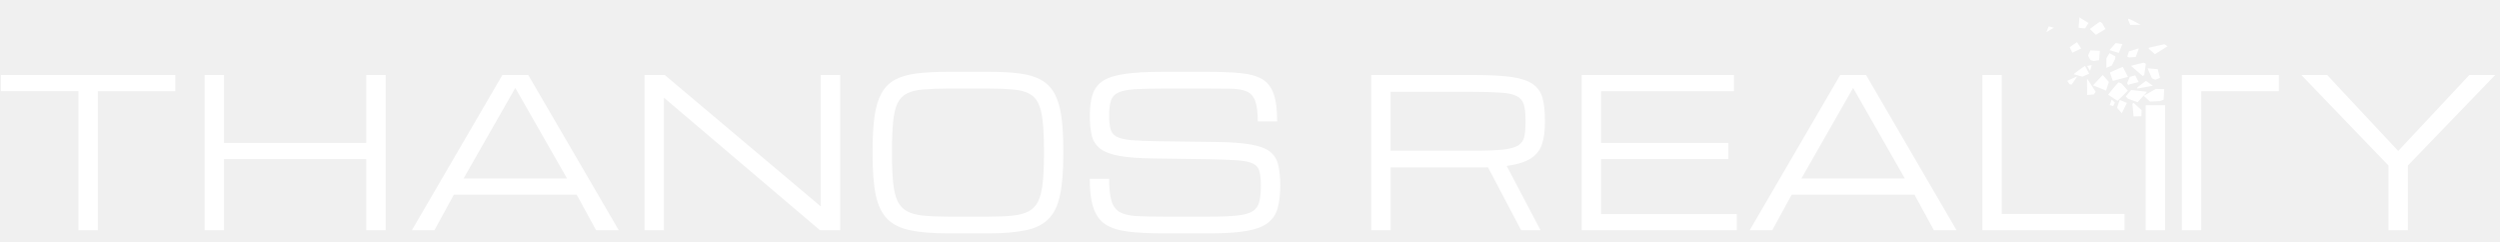
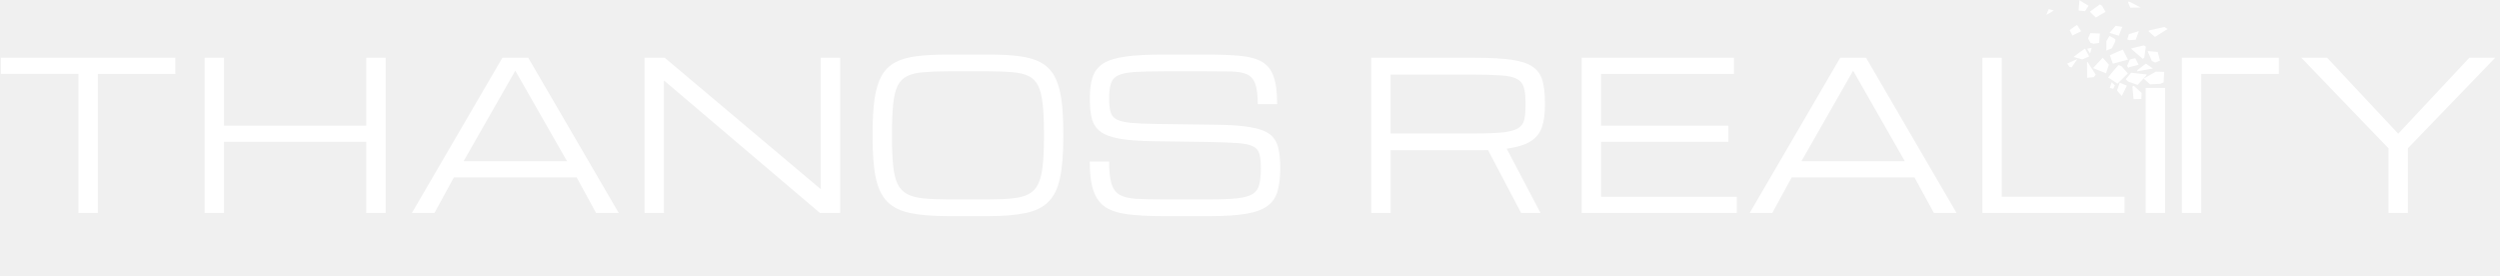
- <svg xmlns="http://www.w3.org/2000/svg" width="290" height="28" viewBox="0 0 290 28" fill="none">
-   <path d="M277.18 26.7V19.2L267.06 8.7H270.06L278.31 17.51L286.56 8.7H289.56L279.43 19.2V26.7H277.18ZM253.2 26.7V8.7H264.45V10.58H255.45V26.7H253.2ZM251.25 26.7V12.2H249V26.7H251.25ZM230.05 26.7V8.7H232.3V24.82H246.55V26.7H230.05ZM203.05 26.7L213.55 8.7H216.55L227.05 26.7H224.42L222.17 22.58H207.92L205.67 26.7H203.05ZM209.05 20.7H221.05L215.05 10.2L209.05 20.7ZM183.55 26.7V8.7H201.22V10.58H185.8V16.58H200.57V18.45H185.8V24.83H201.55V26.7H183.55ZM159.12 8.7H171.17C172.93 8.7 174.34 8.78 175.41 8.93C176.49 9.09 177.31 9.36 177.86 9.74C178.42 10.13 178.79 10.65 178.99 11.31C179.18 11.98 179.28 12.82 179.28 13.83V14.3C179.28 15.24 179.17 16.05 178.94 16.73C178.72 17.4 178.3 17.95 177.66 18.37C177.03 18.78 176.09 19.07 174.85 19.25L178.77 26.7H176.52L172.68 19.41C172.53 19.42 172.36 19.42 172.19 19.42C172.03 19.42 171.85 19.42 171.68 19.42H161.38V26.7H159.13V8.7H159.12ZM161.37 17.48H171.32C172.66 17.48 173.71 17.43 174.48 17.35C175.25 17.25 175.82 17.09 176.18 16.87C176.54 16.64 176.78 16.32 176.88 15.91C176.98 15.49 177.03 14.96 177.03 14.3V13.83C177.03 13.09 176.96 12.5 176.82 12.08C176.68 11.65 176.4 11.33 175.98 11.13C175.56 10.92 174.93 10.79 174.09 10.74C173.25 10.68 172.14 10.65 170.74 10.65H161.37V17.48ZM146.32 21.5C146.32 20.8 146.26 20.25 146.15 19.86C146.04 19.46 145.8 19.16 145.41 18.98C145.03 18.78 144.44 18.66 143.63 18.6C142.83 18.54 141.73 18.5 140.33 18.47L133.81 18.38C132.2 18.36 130.91 18.26 129.93 18.09C128.96 17.91 128.22 17.65 127.72 17.28C127.22 16.9 126.88 16.4 126.71 15.78C126.55 15.15 126.47 14.37 126.47 13.43C126.47 12.41 126.58 11.57 126.81 10.9C127.04 10.24 127.46 9.72 128.06 9.34C128.67 8.97 129.53 8.71 130.64 8.56C131.75 8.4 133.18 8.33 134.94 8.33H139.95C141.55 8.33 142.87 8.38 143.94 8.48C145 8.58 145.84 8.81 146.47 9.18C147.09 9.55 147.54 10.12 147.8 10.89C148.08 11.66 148.21 12.73 148.21 14.08H145.96C145.96 13.03 145.86 12.24 145.66 11.71C145.46 11.17 145.14 10.81 144.68 10.61C144.22 10.41 143.61 10.31 142.84 10.29C142.06 10.28 141.1 10.27 139.95 10.27H135.05C133.66 10.27 132.53 10.3 131.69 10.35C130.85 10.41 130.22 10.53 129.79 10.73C129.36 10.92 129.07 11.24 128.93 11.66C128.78 12.09 128.71 12.68 128.71 13.43C128.71 14.07 128.77 14.57 128.87 14.96C128.97 15.34 129.19 15.63 129.55 15.84C129.91 16.03 130.46 16.17 131.2 16.25C131.94 16.32 132.95 16.36 134.23 16.38L141.22 16.47C142.86 16.49 144.17 16.59 145.14 16.76C146.13 16.93 146.86 17.2 147.35 17.57C147.84 17.95 148.16 18.45 148.32 19.09C148.48 19.73 148.57 20.53 148.57 21.5C148.57 22.55 148.46 23.44 148.26 24.16C148.07 24.87 147.68 25.44 147.11 25.87C146.54 26.3 145.72 26.61 144.64 26.79C143.56 26.98 142.14 27.07 140.39 27.07H134.9C133.3 27.07 131.96 27 130.87 26.86C129.78 26.72 128.92 26.44 128.27 26.02C127.63 25.59 127.17 24.95 126.89 24.11C126.6 23.27 126.46 22.14 126.46 20.74H128.71C128.71 21.84 128.8 22.69 128.98 23.29C129.16 23.89 129.48 24.32 129.92 24.59C130.37 24.85 131 25 131.81 25.06C132.62 25.11 133.65 25.13 134.9 25.13H140.27C141.67 25.13 142.77 25.09 143.59 25C144.4 24.91 145 24.74 145.39 24.49C145.78 24.23 146.03 23.86 146.14 23.38C146.26 22.91 146.32 22.28 146.32 21.5ZM109.97 27.07C108.21 27.07 106.76 26.95 105.63 26.71C104.5 26.48 103.61 26.04 102.97 25.4C102.34 24.76 101.89 23.84 101.63 22.63C101.38 21.43 101.26 19.86 101.26 17.93V17.47C101.26 15.87 101.34 14.54 101.49 13.46C101.65 12.37 101.92 11.49 102.3 10.81C102.68 10.13 103.2 9.61 103.86 9.25C104.52 8.89 105.36 8.65 106.36 8.52C107.36 8.39 108.56 8.33 109.97 8.33H114.69C116.09 8.33 117.3 8.39 118.3 8.52C119.3 8.65 120.13 8.89 120.78 9.25C121.44 9.61 121.97 10.13 122.35 10.81C122.73 11.49 123 12.37 123.16 13.46C123.32 14.54 123.39 15.87 123.39 17.47V17.93C123.39 19.86 123.27 21.43 123.01 22.63C122.76 23.84 122.31 24.76 121.67 25.4C121.04 26.04 120.16 26.48 119.02 26.71C117.89 26.95 116.44 27.07 114.69 27.07H109.97ZM109.97 25.13H114.69C115.81 25.13 116.75 25.09 117.51 25.01C118.28 24.93 118.9 24.77 119.38 24.51C119.86 24.25 120.23 23.86 120.48 23.34C120.73 22.81 120.91 22.11 121 21.24C121.1 20.36 121.15 19.26 121.15 17.93V17.47C121.15 16.09 121.1 14.96 121 14.07C120.91 13.18 120.73 12.47 120.48 11.96C120.23 11.44 119.86 11.07 119.38 10.83C118.9 10.59 118.28 10.44 117.51 10.38C116.75 10.31 115.81 10.27 114.69 10.27H109.97C108.85 10.27 107.91 10.31 107.14 10.38C106.37 10.44 105.75 10.59 105.27 10.83C104.79 11.07 104.42 11.44 104.16 11.96C103.91 12.47 103.74 13.18 103.65 14.07C103.56 14.96 103.51 16.09 103.51 17.47V17.93C103.51 19.26 103.56 20.36 103.65 21.24C103.74 22.11 103.91 22.81 104.16 23.34C104.42 23.86 104.79 24.25 105.27 24.51C105.75 24.77 106.38 24.93 107.14 25.01C107.91 25.09 108.85 25.13 109.97 25.13ZM74.8 26.7V8.7H77.14L95.22 23.92H95.25V8.7H97.5V26.7H95.15L77.07 11.35H77.05V26.7H74.8ZM47.8 26.7L58.3 8.7H61.3L71.8 26.7H69.17L66.92 22.58H52.67L50.42 26.7H47.8ZM53.8 20.7H65.8L59.8 10.2L53.8 20.7ZM23.75 26.7V8.7H26V16.58H42.5V8.7H44.75V26.7H42.5V18.45H26V26.7H23.75ZM9.1 26.7V10.57H0.1V8.7H20.35V10.58H11.35V26.7H9.1Z" fill="white" />
-   <path d="M248.769 11.115L250.176 10.311L251.151 10.341L251.078 11.561L250.677 11.725L249.504 11.783L248.769 11.115ZM244.847 8.418L245.341 8.183L245.841 7.962L246.348 7.756L246.943 8.918L245.19 9.385L244.847 8.418ZM242.192 9.209L242.257 9.194L243.203 10.661L242.963 10.956L242.201 11.024L242.192 9.209ZM240.636 8.61L241.056 8.28L241.497 7.957L241.957 7.642L242.445 8.544L241.652 8.894L240.636 8.61ZM244.642 10.985L245.03 10.492L245.434 10.012L245.852 9.543L246.213 9.695L246.931 10.521L245.733 11.7L244.642 10.985ZM244.016 8.697L244.728 9.501L244.4 10.504L242.89 9.9L244.016 8.697ZM245.676 12.497L245.986 11.587L246.819 11.939L246.229 13.136L245.676 12.497ZM248.664 8.826L247.293 7.638L247.792 7.506L248.294 7.384L248.798 7.273L249.018 7.411L248.837 8.681L248.664 8.826ZM246.689 11.187L247.104 10.683L247.316 10.435L249.119 10.637L249.092 10.731L248.062 11.855L246.949 11.455L246.689 11.187ZM248.043 10.127L249.024 9.38L249.841 9.945L248.014 10.281L248.043 10.127ZM249.347 5.646L249.363 5.539L251.174 5.131L251.54 5.364L250.074 6.284L249.347 5.646ZM247.464 12.098L247.508 11.987L247.629 11.955L248.526 12.779L248.5 13.482L247.595 13.502L247.464 12.098ZM247.214 2.89L246.95 2.265L247.046 2.169L247.503 2.393L247.954 2.628L248.4 2.873L247.214 2.89ZM244.445 6.761L244.799 6.161L245.491 6.552L245.449 6.849L245.077 7.598L244.431 7.868L244.445 6.761ZM247.787 8.746L248.183 9.514L247.027 9.809L247.034 9.873L246.971 9.864L246.847 9.643L247.163 8.907L247.787 8.746ZM240.182 5.491L240.459 5.281L240.743 5.08L241.032 4.888L241.513 5.624L240.49 6.118L240.182 5.491ZM239.896 9.375L241.005 8.874L241.033 8.905L240.407 9.811L240.157 9.764L239.896 9.375ZM237.749 3.054L238.343 3.223L237.472 3.726L237.749 3.054ZM242.525 3.366L242.908 3.072L243.299 2.788L243.698 2.516L243.943 2.677L244.336 3.37L243.219 4.035L242.525 3.366ZM242.364 2.665L241.97 3.295L241.216 3.222L241.303 2.061L241.286 2.06L241.299 2.015L242.364 2.665ZM245.058 11.544L245.428 11.908L245.229 12.304L244.831 12.188L245.058 11.544ZM249.227 7.943L249.271 7.925L250.394 8.025L250.663 9.03L250.111 9.253L249.726 9.083L249.227 7.943ZM242.206 7.655L242.734 7.55L242.549 8.224L242.206 7.655ZM246.863 6.567L247.057 5.959L248.181 5.614L248.188 5.677L247.844 6.61L247.082 6.659L246.863 6.567ZM244.805 5.813L245.521 4.993L246.295 5.113L245.88 6.143L244.805 5.813ZM242.314 6.446L242.582 5.841L243.685 5.889L243.594 6.983L242.957 7.076L242.59 6.972L242.314 6.446Z" fill="white" />
+ <svg xmlns="http://www.w3.org/2000/svg" width="290" height="32" viewBox="0 0 290 32" fill="none">
+   <path d="M277.18 24.7V17.2L267.06 6.7H270.06L278.31 15.51L286.56 6.7H289.56L279.43 17.2V24.7H277.18ZM253.2 24.7V6.7H264.45V8.58H255.45V24.7H253.2ZM251.25 24.7V10.2H249V24.7H251.25ZM230.05 24.7V6.7H232.3V22.82H246.55V24.7H230.05ZM203.05 24.7L213.55 6.7H216.55L227.05 24.7H224.42L222.17 20.58H207.92L205.67 24.7H203.05ZM209.05 18.7H221.05L215.05 8.2L209.05 18.7ZM183.55 24.7V6.7H201.22V8.58H185.8V14.58H200.57V16.45H185.8V22.83H201.55V24.7H183.55ZM159.12 6.7H171.17C172.93 6.7 174.34 6.78 175.41 6.93C176.49 7.09 177.31 7.36 177.86 7.74C178.42 8.13 178.79 8.65 178.99 9.31C179.18 9.98 179.28 10.82 179.28 11.83V12.3C179.28 13.24 179.17 14.05 178.94 14.73C178.72 15.4 178.3 15.95 177.66 16.37C177.03 16.78 176.09 17.07 174.85 17.25L178.77 24.7H176.52L172.68 17.41C172.53 17.42 172.36 17.42 172.19 17.42C172.03 17.42 171.85 17.42 171.68 17.42H161.38V24.7H159.13V6.7H159.12ZM161.37 15.48H171.32C172.66 15.48 173.71 15.43 174.48 15.35C175.25 15.25 175.82 15.09 176.18 14.87C176.54 14.64 176.78 14.32 176.88 13.91C176.98 13.49 177.03 12.96 177.03 12.3V11.83C177.03 11.09 176.96 10.5 176.82 10.08C176.68 9.65 176.4 9.33 175.98 9.13C175.56 8.92 174.93 8.79 174.09 8.74C173.25 8.68 172.14 8.65 170.74 8.65H161.37V15.48ZM146.32 19.5C146.32 18.8 146.26 18.25 146.15 17.86C146.04 17.46 145.8 17.16 145.41 16.98C145.03 16.78 144.44 16.66 143.63 16.6C142.83 16.54 141.73 16.5 140.33 16.47L133.81 16.38C132.2 16.36 130.91 16.26 129.93 16.09C128.96 15.91 128.22 15.65 127.72 15.28C127.22 14.9 126.88 14.4 126.71 13.78C126.55 13.15 126.47 12.37 126.47 11.43C126.47 10.41 126.58 9.57 126.81 8.9C127.04 8.24 127.46 7.72 128.06 7.34C128.67 6.97 129.53 6.71 130.64 6.56C131.75 6.4 133.18 6.33 134.94 6.33H139.95C141.55 6.33 142.87 6.38 143.94 6.48C145 6.58 145.84 6.81 146.47 7.18C147.09 7.55 147.54 8.12 147.8 8.89C148.08 9.66 148.21 10.73 148.21 12.08H145.96C145.96 11.03 145.86 10.24 145.66 9.71C145.46 9.17 145.14 8.81 144.68 8.61C144.22 8.41 143.61 8.31 142.84 8.29C142.06 8.28 141.1 8.27 139.95 8.27H135.05C133.66 8.27 132.53 8.3 131.69 8.35C130.85 8.41 130.22 8.53 129.79 8.73C129.36 8.92 129.07 9.24 128.93 9.66C128.78 10.09 128.71 10.68 128.71 11.43C128.71 12.07 128.77 12.57 128.87 12.96C128.97 13.34 129.19 13.63 129.55 13.84C129.91 14.03 130.46 14.17 131.2 14.25C131.94 14.32 132.95 14.36 134.23 14.38L141.22 14.47C142.86 14.49 144.17 14.59 145.14 14.76C146.13 14.93 146.86 15.2 147.35 15.57C147.84 15.95 148.16 16.45 148.32 17.09C148.48 17.73 148.57 18.53 148.57 19.5C148.57 20.55 148.46 21.44 148.26 22.16C148.07 22.87 147.68 23.44 147.11 23.87C146.54 24.3 145.72 24.61 144.64 24.79C143.56 24.98 142.14 25.07 140.39 25.07H134.9C133.3 25.07 131.96 25 130.87 24.86C129.78 24.72 128.92 24.44 128.27 24.02C127.63 23.59 127.17 22.95 126.89 22.11C126.6 21.27 126.46 20.14 126.46 18.74H128.71C128.71 19.84 128.8 20.69 128.98 21.29C129.16 21.89 129.48 22.32 129.92 22.59C130.37 22.85 131 23 131.81 23.06C132.62 23.11 133.65 23.13 134.9 23.13H140.27C141.67 23.13 142.77 23.09 143.59 23C144.4 22.91 145 22.74 145.39 22.49C145.78 22.23 146.03 21.86 146.14 21.38C146.26 20.91 146.32 20.28 146.32 19.5ZM109.97 25.07C108.21 25.07 106.76 24.95 105.63 24.71C104.5 24.48 103.61 24.04 102.97 23.4C102.34 22.76 101.89 21.84 101.63 20.63C101.38 19.43 101.26 17.86 101.26 15.93V15.47C101.26 13.87 101.34 12.54 101.49 11.46C101.65 10.37 101.92 9.49 102.3 8.81C102.68 8.13 103.2 7.61 103.86 7.25C104.52 6.89 105.36 6.65 106.36 6.52C107.36 6.39 108.56 6.33 109.97 6.33H114.69C116.09 6.33 117.3 6.39 118.3 6.52C119.3 6.65 120.13 6.89 120.78 7.25C121.44 7.61 121.97 8.13 122.35 8.81C122.73 9.49 123 10.37 123.16 11.46C123.32 12.54 123.39 13.87 123.39 15.47V15.93C123.39 17.86 123.27 19.43 123.01 20.63C122.76 21.84 122.31 22.76 121.67 23.4C121.04 24.04 120.16 24.48 119.02 24.71C117.89 24.95 116.44 25.07 114.69 25.07H109.97ZM109.97 23.13H114.69C115.81 23.13 116.75 23.09 117.51 23.01C118.28 22.93 118.9 22.77 119.38 22.51C119.86 22.25 120.23 21.86 120.48 21.34C120.73 20.81 120.91 20.11 121 19.24C121.1 18.36 121.15 17.26 121.15 15.93V15.47C121.15 14.09 121.1 12.96 121 12.07C120.91 11.18 120.73 10.47 120.48 9.96C120.23 9.44 119.86 9.07 119.38 8.83C118.9 8.59 118.28 8.44 117.51 8.38C116.75 8.31 115.81 8.27 114.69 8.27H109.97C108.85 8.27 107.91 8.31 107.14 8.38C106.37 8.44 105.75 8.59 105.27 8.83C104.79 9.07 104.42 9.44 104.16 9.96C103.91 10.47 103.74 11.18 103.65 12.07C103.56 12.96 103.51 14.09 103.51 15.47V15.93C103.51 17.26 103.56 18.36 103.65 19.24C103.74 20.11 103.91 20.81 104.16 21.34C104.42 21.86 104.79 22.25 105.27 22.51C105.75 22.77 106.38 22.93 107.14 23.01C107.91 23.09 108.85 23.13 109.97 23.13ZM74.8 24.7V6.7H77.14L95.22 21.92H95.25V6.7H97.5V24.7H95.15L77.07 9.35H77.05V24.7H74.8ZM47.8 24.7L58.3 6.7H61.3L71.8 24.7H69.17L66.92 20.58H52.67L50.42 24.7H47.8ZM53.8 18.7H65.8L59.8 8.2L53.8 18.7ZM23.75 24.7V6.7H26V14.58H42.5V6.7H44.75V24.7H42.5V16.45H26V24.7H23.75ZM9.1 24.7V8.57H0.1V6.7H20.35V8.58H11.35V24.7H9.1Z" fill="white" />
+   <path d="M248.769 9.115L250.176 8.311L251.151 8.341L251.078 9.561L250.677 9.725L249.504 9.783L248.769 9.115ZM244.847 6.418L245.341 6.183L245.841 5.962L246.348 5.756L246.943 6.918L245.19 7.385L244.847 6.418ZM242.192 7.209L242.257 7.194L243.203 8.661L242.963 8.956L242.201 9.024L242.192 7.209ZM240.636 6.61L241.056 6.28L241.497 5.957L241.957 5.642L242.445 6.544L241.652 6.894L240.636 6.61ZM244.642 8.985L245.03 8.492L245.434 8.012L245.852 7.543L246.213 7.695L246.931 8.521L245.733 9.7L244.642 8.985ZM244.016 6.697L244.728 7.501L244.4 8.504L242.89 7.9L244.016 6.697ZM245.676 10.497L245.986 9.587L246.819 9.939L246.229 11.136L245.676 10.497ZM248.664 6.826L247.293 5.638L247.792 5.506L248.294 5.384L248.798 5.273L249.018 5.411L248.837 6.681L248.664 6.826ZM246.689 9.187L247.104 8.683L247.316 8.435L249.119 8.637L249.092 8.731L248.062 9.855L246.949 9.455L246.689 9.187ZM248.043 8.127L249.024 7.38L249.841 7.945L248.014 8.281L248.043 8.127ZM249.347 3.646L249.363 3.539L251.174 3.131L251.54 3.364L250.074 4.284L249.347 3.646ZM247.464 10.098L247.508 9.987L247.629 9.955L248.526 10.779L248.5 11.482L247.595 11.502L247.464 10.098ZM247.214 0.89L246.95 0.265L247.046 0.169L247.503 0.393L247.954 0.628L248.4 0.873L247.214 0.89ZM244.445 4.761L244.799 4.161L245.491 4.552L245.449 4.849L245.077 5.598L244.431 5.868L244.445 4.761ZM247.787 6.746L248.183 7.514L247.027 7.809L247.034 7.873L246.971 7.864L246.847 7.643L247.163 6.907L247.787 6.746ZM240.182 3.491L240.459 3.281L240.743 3.08L241.032 2.888L241.513 3.624L240.49 4.118L240.182 3.491ZM239.896 7.375L241.005 6.874L241.033 6.905L240.407 7.811L240.157 7.764L239.896 7.375ZM237.749 1.054L238.343 1.223L237.472 1.726L237.749 1.054ZM242.525 1.366L242.908 1.072L243.299 0.788L243.698 0.516L243.943 0.677L244.336 1.37L243.219 2.035L242.525 1.366ZM242.364 0.665L241.97 1.295L241.216 1.222L241.303 0.061L241.286 0.06L241.299 0.015L242.364 0.665ZM245.058 9.544L245.428 9.908L245.229 10.304L244.831 10.188L245.058 9.544ZM249.227 5.943L249.271 5.925L250.394 6.025L250.663 7.03L250.111 7.253L249.726 7.083L249.227 5.943ZM242.206 5.655L242.734 5.55L242.549 6.224L242.206 5.655ZM246.863 4.567L247.057 3.959L248.181 3.614L248.188 3.677L247.844 4.61L247.082 4.659L246.863 4.567ZM244.805 3.813L245.521 2.993L246.295 3.113L245.88 4.143L244.805 3.813ZM242.314 4.446L242.582 3.841L243.685 3.889L243.594 4.983L242.957 5.076L242.59 4.972L242.314 4.446Z" fill="white" />
</svg>
